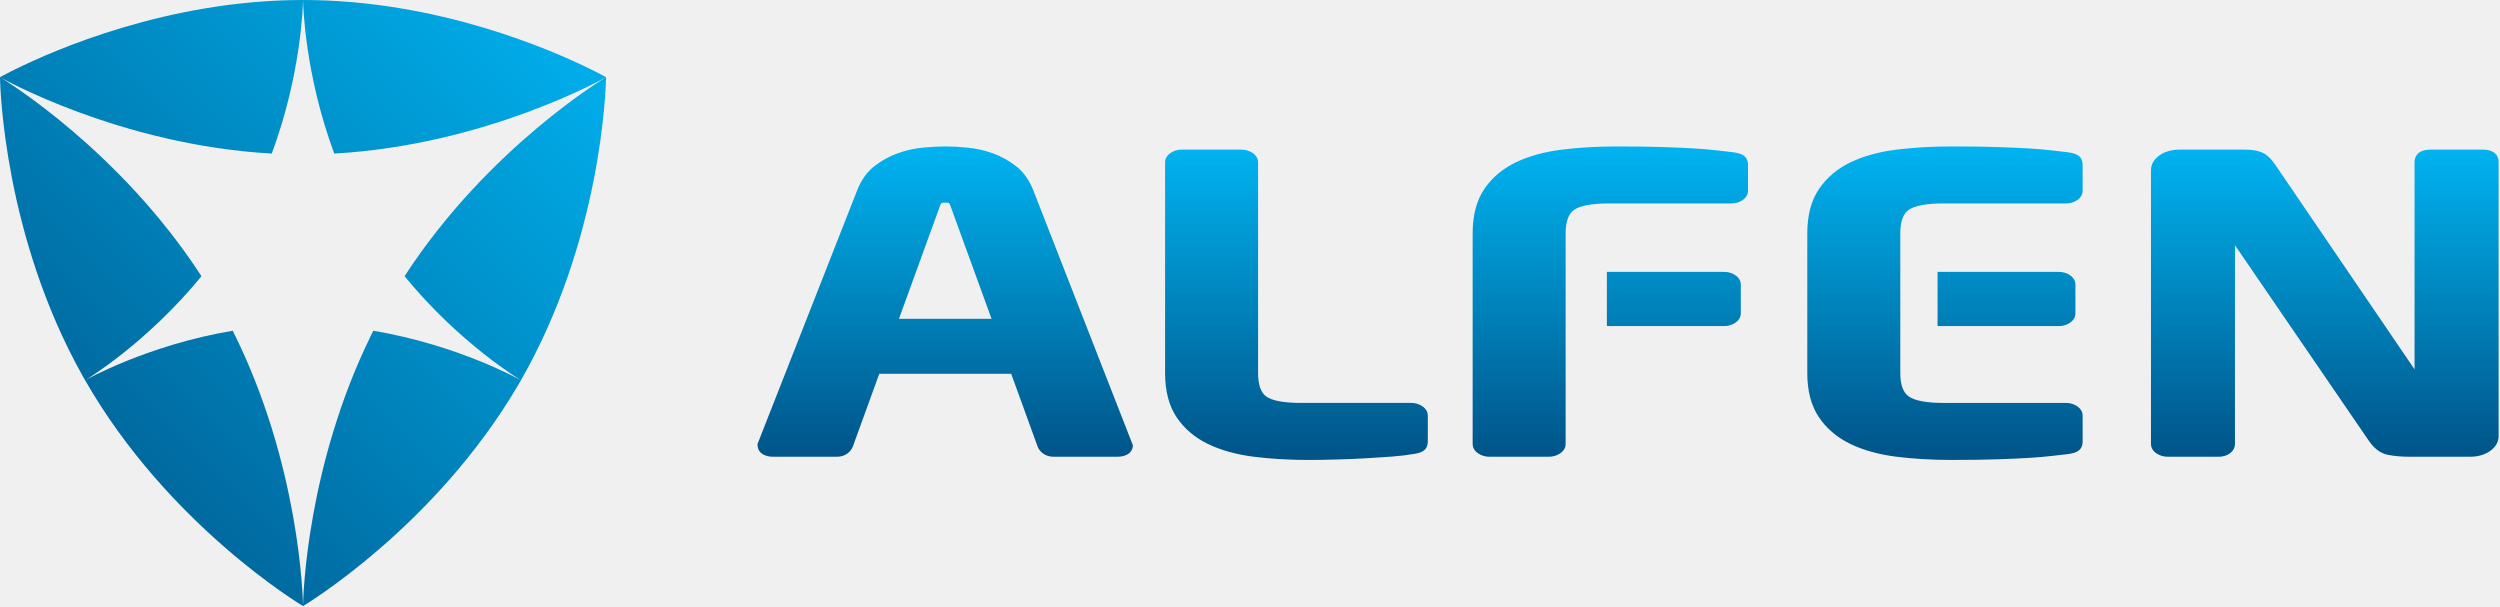
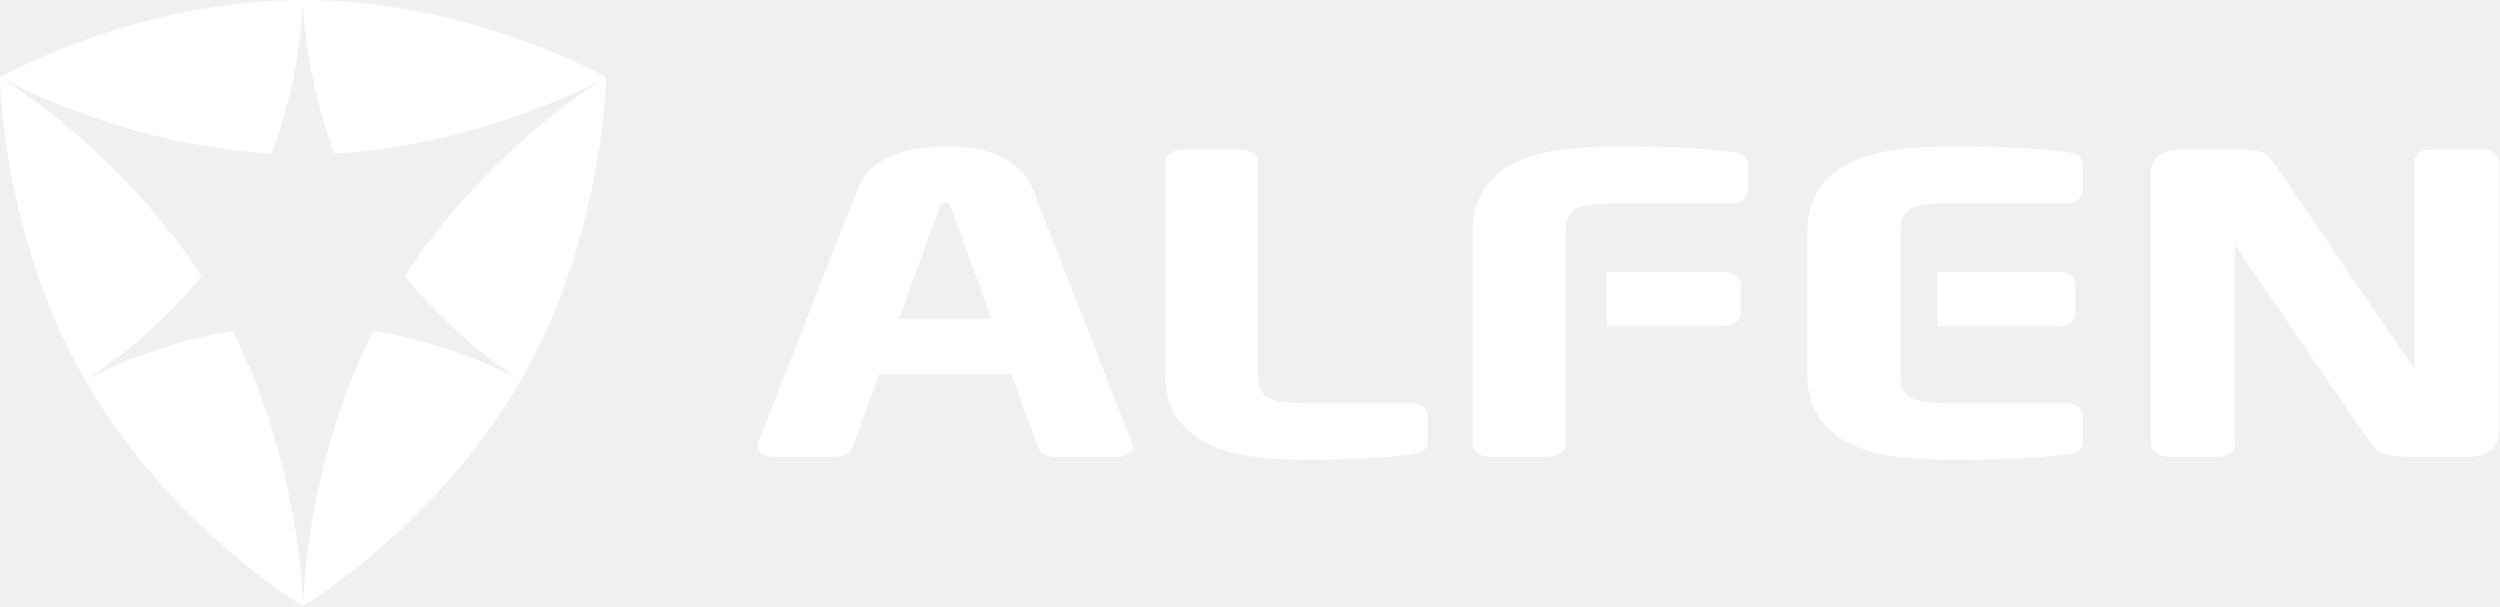
- <svg aria-hidden="true" focusable="false" class="logo" viewBox="0 0 165 40">
-   <defs>
-     <linearGradient x1="0%" y1="100%" x2="0%" y2="0%" id="eha">
-       <stop stop-color="#005387" offset="0%" />
-       <stop stop-color="#00B4F1" offset="100%" />
-     </linearGradient>
-     <linearGradient x1="100%" y1="0%" x2="0%" y2="100%" id="ehb">
-       <stop stop-color="#00B4F1" offset="0%" />
-       <stop stop-color="#005387" offset="100%" />
-     </linearGradient>
-   </defs>
-   <g class="ehlogo__group" fill="none" fill-rule="evenodd">
-     <g class="ehlogo__paths">
-       <path class="ehlogo__text" d="M81.933 9.875a1.3 1.3 0 01.724.21c.31.207.377.457.377.628v13.912c0 .772.183 1.293.545 1.548.395.277 1.154.418 2.246.418h7.307c.271 0 .517.072.727.211.313.21.377.458.377.628v1.691c0 .389-.18.575-.332.662-.158.095-.391.16-.736.199-.274.05-.693.1-1.26.149-.546.04-1.137.08-1.775.117-.64.036-1.294.062-1.959.08-.665.019-1.264.029-1.795.029-1.291 0-2.522-.073-3.653-.215-1.142-.147-2.15-.429-2.995-.836-.868-.42-1.564-1.011-2.067-1.757-.51-.751-.768-1.734-.768-2.924V10.713c0-.17.063-.42.375-.627.21-.14.455-.211.727-.211zm46.873-.21c1.245 0 2.229.013 3.01.04.81.025 1.503.058 2.073.092.576.036 1.057.074 1.448.12l1.051.122c.337.038.577.103.739.198.15.088.327.273.327.662v1.692c0 .17-.063.416-.372.625-.212.14-.457.212-.729.212h-8.102c-1.097 0-1.86.141-2.271.42-.371.257-.56.777-.56 1.546v9.232c0 .768.189 1.287.562 1.544.409.28 1.172.422 2.269.422h8.102c.272 0 .517.072.726.21.312.21.375.456.375.627v1.692c0 .39-.176.575-.33.662-.154.095-.39.16-.734.199l-1.053.119c-.39.045-.872.085-1.448.12-.57.035-1.262.067-2.075.093-.807.028-1.819.042-3.008.042-1.293 0-2.525-.072-3.66-.214-1.147-.148-2.16-.429-3.01-.836-.872-.42-1.574-1.01-2.08-1.758-.515-.754-.775-1.736-.775-2.922v-9.232c0-1.184.26-2.169.775-2.923.506-.748 1.208-1.337 2.08-1.759.85-.407 1.863-.689 3.008-.834a29.69 29.69 0 013.662-.212zm19.347.21c.466 0 .836.061 1.132.184.305.126.591.389.871.798l9.205 13.52.001-13.69c0-.244.103-.812 1.065-.812h3.416c.96 0 1.065.568 1.065.813v18.09c0 .277-.102.677-.592 1.009-.36.238-.797.358-1.307.358h-4.013c-.49 0-.957-.043-1.389-.124-.494-.097-.929-.423-1.29-.968l-8.81-12.87v13.123c0 .167-.06.41-.342.62-.203.144-.447.219-.72.219h-3.377c-.273 0-.516-.073-.73-.213-.309-.209-.374-.457-.374-.626V11.242c0-.278.102-.681.592-1.011.357-.237.795-.356 1.305-.356zm-41.431-.21c1.241 0 2.225.013 3.007.04.811.025 1.503.056 2.073.092a27.3 27.3 0 011.445.12l1.055.12c.336.04.579.105.739.2.149.088.328.276.328.662v1.692c0 .17-.066.416-.374.625-.208.139-.459.212-.729.212h-8.104c-1.097 0-1.86.141-2.27.42-.37.255-.56.777-.56 1.546v13.912c0 .171-.064.421-.377.626-.213.14-.459.213-.731.213H98.3c-.27 0-.517-.073-.729-.213-.312-.205-.376-.455-.376-.626V15.394c0-1.184.258-2.168.772-2.923.509-.75 1.21-1.339 2.081-1.759.853-.407 1.866-.689 3.01-.834a29.632 29.632 0 013.663-.212zm-44.339 0c.466 0 .93.026 1.481.08.57.057 1.131.18 1.663.374a5.492 5.492 0 011.536.852c.432.341.78.792 1.03 1.345l.103.243 6.574 16.828a.68.68 0 01-.345.594c-.155.09-.326.14-.524.157l-.154.006h-4.21c-.248 0-.466-.062-.65-.182a1.118 1.118 0 01-.336-.346l-.054-.103-1.758-4.844h-8.706l-1.754 4.824a1.065 1.065 0 01-.397.469 1.121 1.121 0 01-.504.175l-.144.007h-4.212c-.263 0-.49-.055-.67-.16a.68.68 0 01-.344-.493L50 29.387v-.105l.06-.14 6.515-16.585c.262-.667.64-1.201 1.129-1.586.477-.37.995-.658 1.538-.852a6.857 6.857 0 011.663-.375c.55-.053 1.014-.08 1.478-.08zm51.407 8.28c.277 0 .52.07.728.208.31.207.375.454.375.627v1.905c0 .172-.065.419-.375.626-.209.14-.453.21-.728.21h-7.737v-3.576zm22.088 0c.276 0 .52.07.726.208.31.207.375.456.375.627v1.905c0 .17-.064.418-.375.626a1.28 1.28 0 01-.726.21h-7.999v-3.576zm-73.493-4.573c-.195 0-.252.034-.252.035 0 0-.029.026-.068.118l-.025.063-2.708 7.452h6.11l-2.71-7.447c-.052-.15-.093-.186-.099-.19 0 0-.06-.031-.248-.031z" fill="url(#eha)" />
-       <path class="ehlogo__shield" d="M24.638 21.828c5.665.952 9.744 3.27 9.744 3.27l-.219.376C28.654 34.826 20.084 39.949 20 40c-.087-.052-8.886-5.311-14.383-14.903.001 0 4.078-2.317 9.743-3.269 4.422 8.812 4.63 17.64 4.64 18.15l-.001-.009.001-.018c.015-.72.273-9.188 4.454-17.75zM40 5.096v.039c-.014.7-.294 10.667-5.618 19.962 0 0-4.03-2.4-7.681-6.868C32.224 9.718 40 5.096 40 5.096zM.019 5.107c.423.256 7.914 4.854 13.278 13.123-3.65 4.467-7.68 6.867-7.68 6.867l-.195-.344C.284 15.558.013 5.827.001 5.135L0 5.096c.04-.023.292-.164.733-.387l.236-.118C3.568 3.304 11.105 0 19.999 0h.002L20 .002v.02c-.007.344-.125 4.904-2.063 10.113C7.859 9.57 0 5.096 0 5.096zM20 0c8.895 0 16.432 3.304 19.03 4.591l.236.118c.478.242.733.387.733.387s-7.86 4.475-17.938 5.039C20.125 4.925 20.008.364 20.002.02z" fill="url(#ehb)" />
-     </g>
-   </g>
+ <svg xmlns="http://www.w3.org/2000/svg" width="165" height="40" viewBox="0 0 165 40" fill="none">
+   <path fill-rule="evenodd" clip-rule="evenodd" d="M81.933 9.875C82.19 9.872 82.442 9.945 82.657 10.085C82.967 10.292 83.034 10.542 83.034 10.713V24.625C83.034 25.397 83.217 25.918 83.579 26.173C83.974 26.45 84.733 26.591 85.825 26.591H93.132C93.403 26.591 93.649 26.663 93.859 26.802C94.172 27.012 94.236 27.26 94.236 27.43V29.121C94.236 29.51 94.056 29.696 93.904 29.783C93.746 29.878 93.513 29.943 93.168 29.982C92.894 30.032 92.475 30.082 91.908 30.131C91.362 30.171 90.771 30.211 90.133 30.248C89.493 30.284 88.839 30.31 88.174 30.328C87.509 30.347 86.91 30.357 86.379 30.357C85.088 30.357 83.857 30.284 82.726 30.142C81.584 29.995 80.576 29.713 79.731 29.306C78.863 28.886 78.167 28.295 77.664 27.549C77.154 26.798 76.896 25.815 76.896 24.625V10.713C76.896 10.543 76.959 10.293 77.271 10.086C77.481 9.946 77.726 9.875 77.998 9.875H81.933ZM128.806 9.665C130.051 9.665 131.035 9.678 131.816 9.705C132.626 9.73 133.319 9.763 133.889 9.797C134.465 9.833 134.946 9.871 135.337 9.917L136.388 10.039C136.725 10.077 136.965 10.142 137.127 10.237C137.277 10.325 137.454 10.51 137.454 10.899V12.591C137.454 12.761 137.391 13.007 137.082 13.216C136.87 13.356 136.625 13.428 136.353 13.428H128.251C127.154 13.428 126.391 13.569 125.98 13.848C125.609 14.105 125.42 14.625 125.42 15.394V24.626C125.42 25.394 125.609 25.913 125.982 26.17C126.391 26.45 127.154 26.592 128.251 26.592H136.353C136.625 26.592 136.87 26.664 137.079 26.802C137.391 27.012 137.454 27.258 137.454 27.429V29.121C137.454 29.511 137.278 29.696 137.124 29.783C136.97 29.878 136.734 29.943 136.39 29.982L135.337 30.101C134.947 30.146 134.465 30.186 133.889 30.221C133.319 30.256 132.627 30.288 131.814 30.314C131.007 30.342 129.995 30.356 128.806 30.356C127.513 30.356 126.281 30.284 125.146 30.142C123.999 29.994 122.986 29.713 122.136 29.306C121.264 28.886 120.562 28.296 120.056 27.548C119.541 26.794 119.281 25.812 119.281 24.626V15.394C119.281 14.21 119.541 13.225 120.056 12.471C120.562 11.723 121.264 11.134 122.136 10.712C122.986 10.305 123.999 10.023 125.144 9.878C126.359 9.732 127.582 9.661 128.806 9.666V9.665ZM148.153 9.875C148.619 9.875 148.989 9.936 149.285 10.059C149.59 10.185 149.876 10.448 150.156 10.857L159.361 24.377L159.362 10.687C159.362 10.443 159.465 9.875 160.427 9.875H163.843C164.803 9.875 164.908 10.443 164.908 10.688V28.778C164.908 29.055 164.806 29.455 164.316 29.787C163.956 30.025 163.519 30.145 163.009 30.145H158.996C158.506 30.145 158.039 30.102 157.607 30.021C157.113 29.924 156.678 29.598 156.317 29.053L147.507 16.183V29.306C147.507 29.473 147.447 29.716 147.165 29.926C146.962 30.07 146.718 30.145 146.445 30.145H143.068C142.795 30.145 142.552 30.072 142.338 29.932C142.029 29.723 141.964 29.475 141.964 29.306V11.242C141.964 10.964 142.066 10.561 142.556 10.231C142.913 9.994 143.351 9.875 143.861 9.875H148.153ZM106.722 9.665C107.963 9.665 108.947 9.678 109.729 9.705C110.54 9.73 111.232 9.761 111.802 9.797C112.285 9.824 112.766 9.864 113.247 9.917L114.302 10.037C114.638 10.077 114.881 10.142 115.041 10.237C115.19 10.325 115.369 10.513 115.369 10.899V12.591C115.369 12.761 115.303 13.007 114.995 13.216C114.787 13.355 114.536 13.428 114.266 13.428H106.162C105.065 13.428 104.302 13.569 103.892 13.848C103.522 14.103 103.332 14.625 103.332 15.394V29.306C103.332 29.477 103.268 29.727 102.955 29.932C102.742 30.072 102.496 30.145 102.224 30.145H98.3C98.03 30.145 97.783 30.072 97.571 29.932C97.259 29.727 97.195 29.477 97.195 29.306V15.394C97.195 14.21 97.453 13.226 97.967 12.471C98.476 11.721 99.177 11.132 100.048 10.712C100.901 10.305 101.914 10.023 103.058 9.878C104.273 9.732 105.497 9.661 106.721 9.666L106.722 9.665ZM62.383 9.665C62.849 9.665 63.313 9.691 63.864 9.745C64.434 9.802 64.995 9.925 65.527 10.119C66.081 10.319 66.6 10.606 67.063 10.971C67.495 11.312 67.843 11.763 68.093 12.316L68.196 12.559L74.77 29.387C74.77 29.508 74.739 29.626 74.678 29.731C74.617 29.835 74.53 29.922 74.425 29.981C74.27 30.071 74.099 30.121 73.901 30.138L73.747 30.144H69.537C69.289 30.144 69.071 30.082 68.887 29.962C68.751 29.872 68.636 29.754 68.551 29.616L68.497 29.513L66.739 24.669H58.033L56.279 29.493C56.196 29.685 56.057 29.848 55.882 29.962C55.73 30.06 55.558 30.12 55.378 30.137L55.234 30.144H51.022C50.759 30.144 50.532 30.089 50.352 29.984C50.261 29.934 50.182 29.863 50.123 29.778C50.063 29.692 50.024 29.594 50.008 29.491L50 29.387V29.282L50.06 29.142L56.575 12.557C56.837 11.89 57.215 11.356 57.704 10.971C58.181 10.601 58.699 10.313 59.242 10.119C59.779 9.925 60.337 9.799 60.905 9.744C61.455 9.691 61.919 9.664 62.383 9.664V9.665ZM113.79 17.945C114.067 17.945 114.31 18.015 114.518 18.153C114.828 18.36 114.893 18.607 114.893 18.78V20.685C114.893 20.857 114.828 21.104 114.518 21.311C114.309 21.451 114.065 21.521 113.79 21.521H106.053V17.945H113.79ZM135.878 17.945C136.154 17.945 136.398 18.015 136.604 18.153C136.914 18.36 136.979 18.609 136.979 18.78V20.685C136.979 20.855 136.915 21.103 136.604 21.311C136.389 21.453 136.136 21.526 135.878 21.521H127.879V17.945H135.878ZM62.385 13.372C62.19 13.372 62.133 13.406 62.133 13.407C62.133 13.407 62.104 13.433 62.065 13.525L62.04 13.588L59.332 21.04H65.442L62.732 13.593C62.68 13.443 62.639 13.407 62.633 13.403C62.633 13.403 62.573 13.372 62.385 13.372Z" fill="white" />
+   <path fill-rule="evenodd" clip-rule="evenodd" d="M24.638 21.828C30.303 22.78 34.382 25.098 34.382 25.098L34.163 25.474C28.654 34.826 20.084 39.949 20 40C19.913 39.948 11.114 34.689 5.617 25.097C5.618 25.097 9.695 22.78 15.36 21.828C19.782 30.64 19.99 39.468 20 39.978L19.999 39.969L20 39.951C20.015 39.231 20.273 30.763 24.454 22.201L24.638 21.828ZM40 5.096V5.135C39.986 5.835 39.706 15.803 34.382 25.098C34.382 25.098 30.352 22.697 26.701 18.229C32.224 9.718 40 5.096 40 5.096ZM0.019 5.107C0.442 5.363 7.933 9.961 13.297 18.23C9.647 22.697 5.617 25.097 5.617 25.097L5.422 24.753C0.284 15.558 0.013 5.827 0.001 5.135L0 5.096C0.04 5.073 0.292 4.932 0.733 4.709L0.969 4.591C3.568 3.304 11.105 0 19.999 0H20.001L20 0.002V0.022C19.993 0.366 19.875 4.926 17.937 10.135C7.859 9.57 0 5.096 0 5.096L0.019 5.107ZM19.999 0C28.894 0 36.432 3.304 39.03 4.591L39.266 4.709C39.744 4.951 40 5.096 40 5.096C40 5.096 32.139 9.571 22.061 10.135C20.125 4.925 20.008 0.364 20.002 0.02L19.999 0Z" fill="white" />
</svg>
